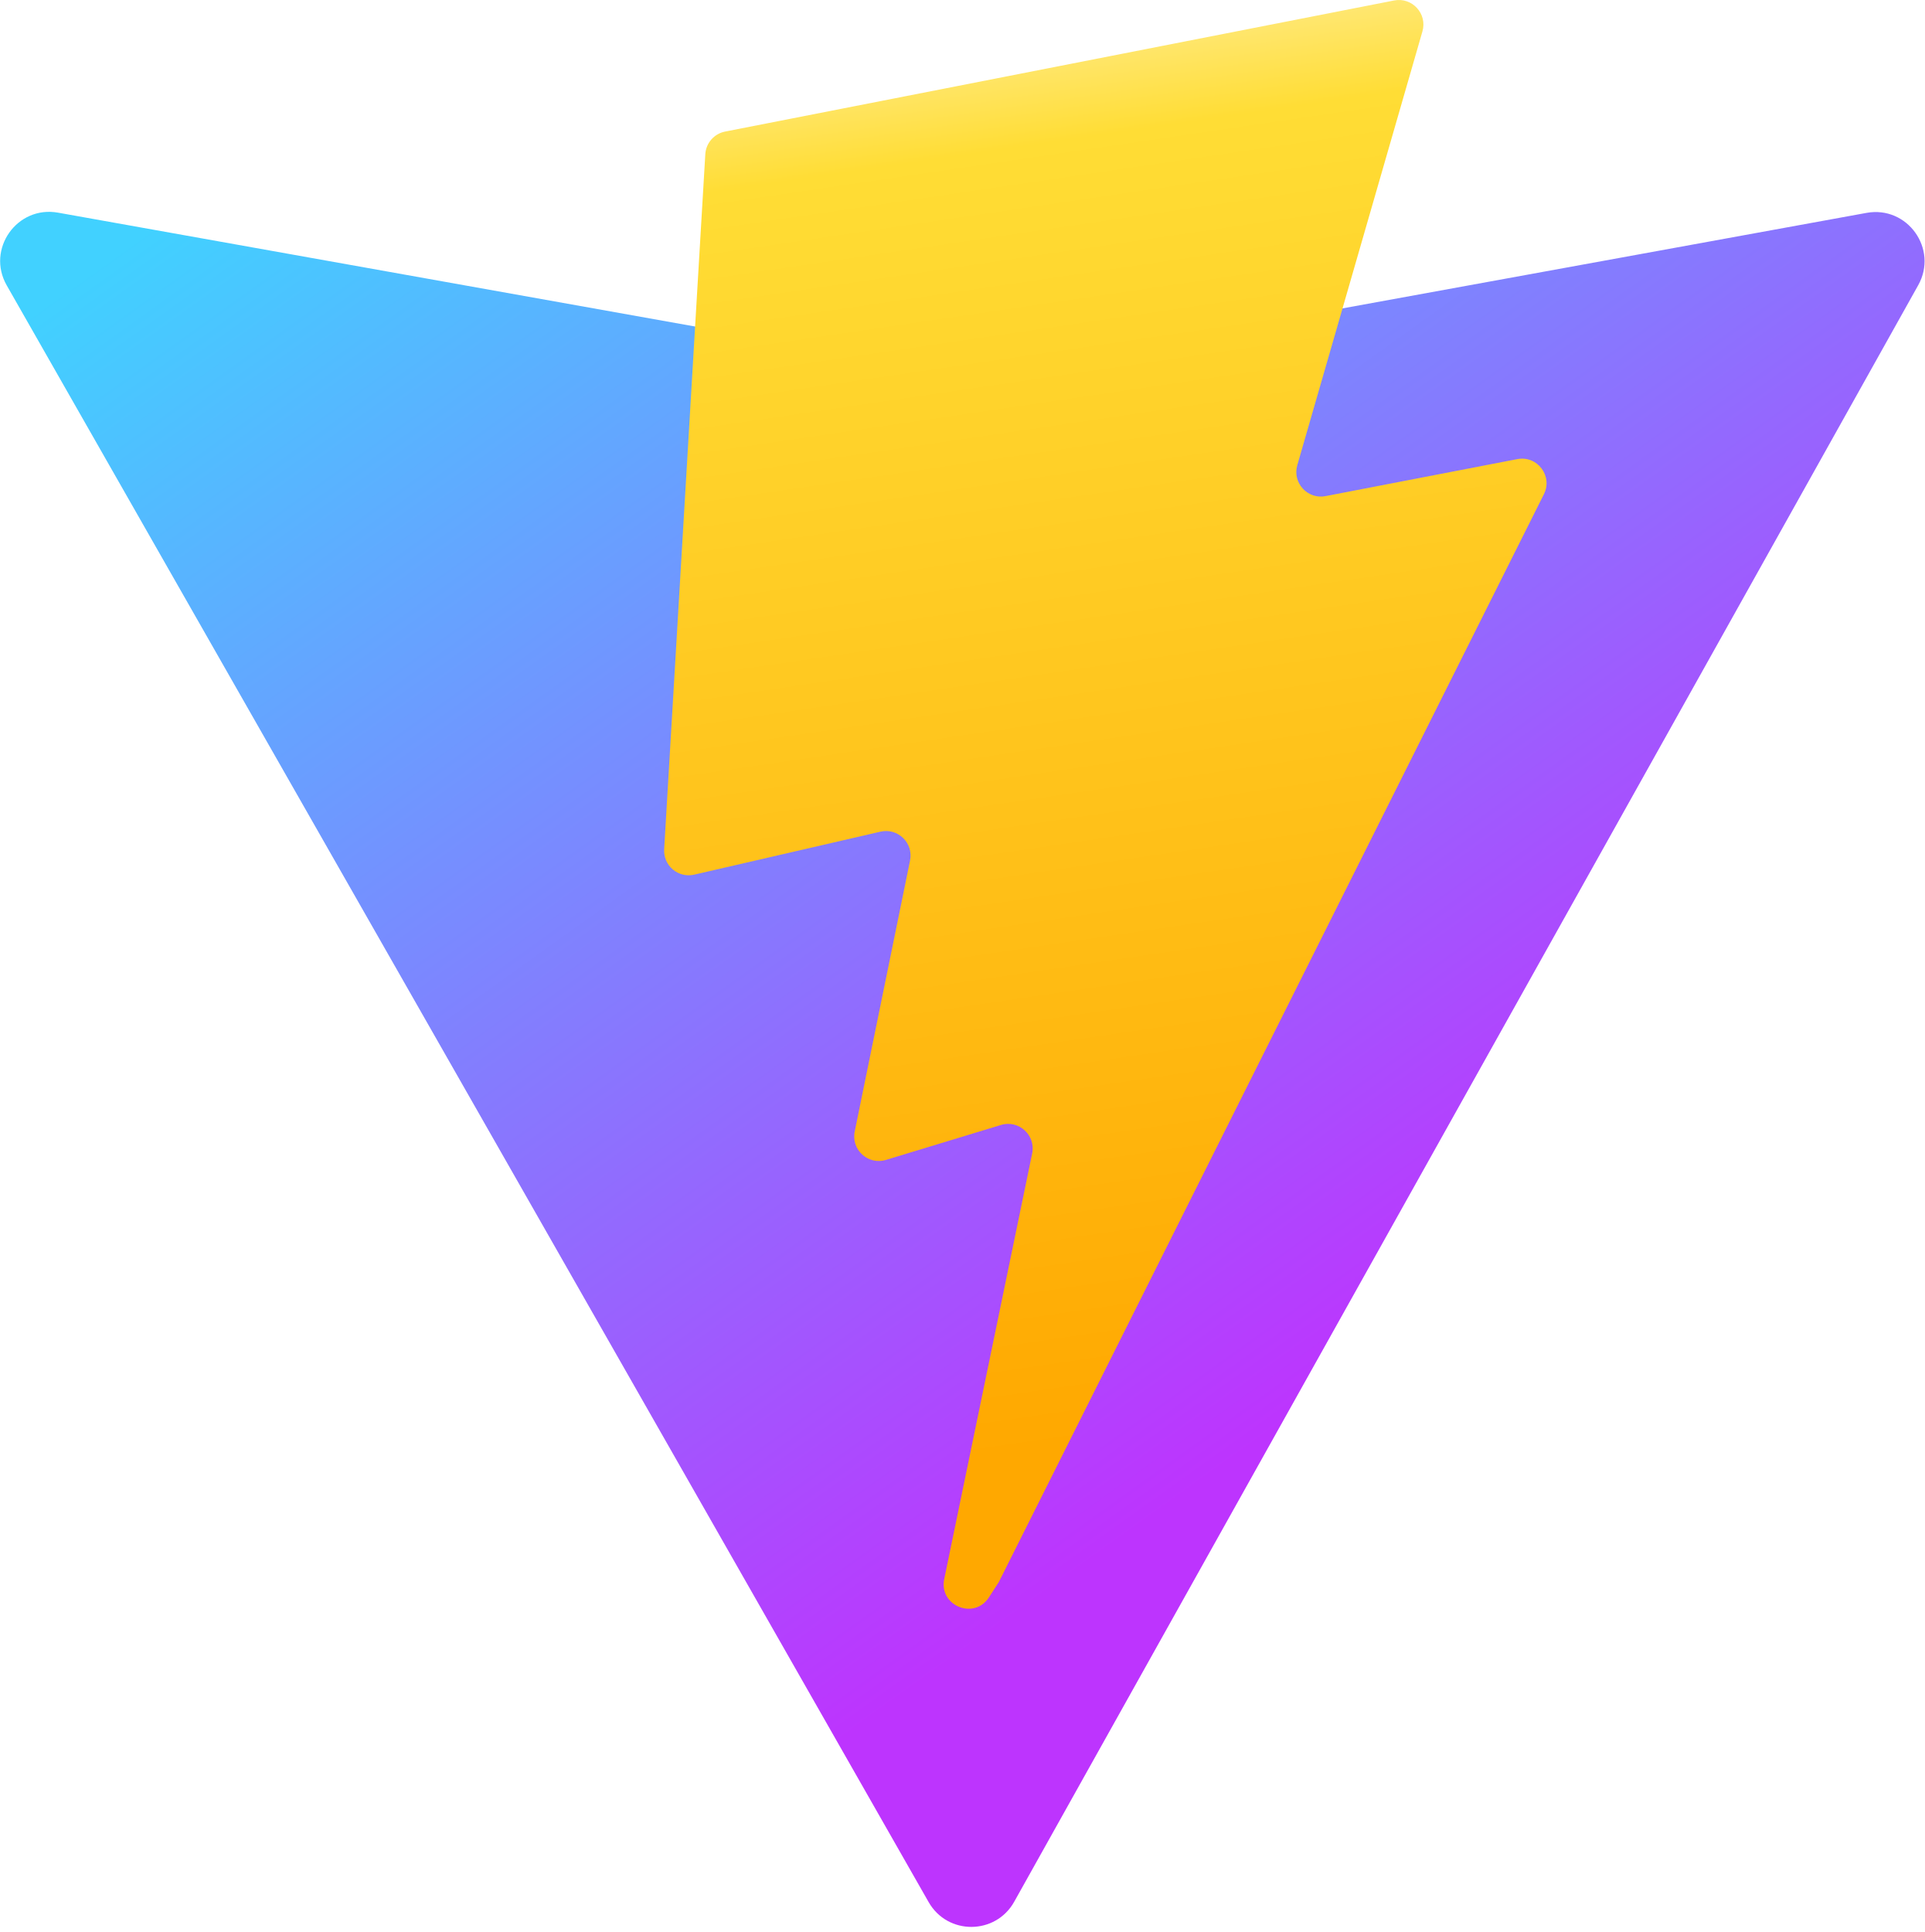
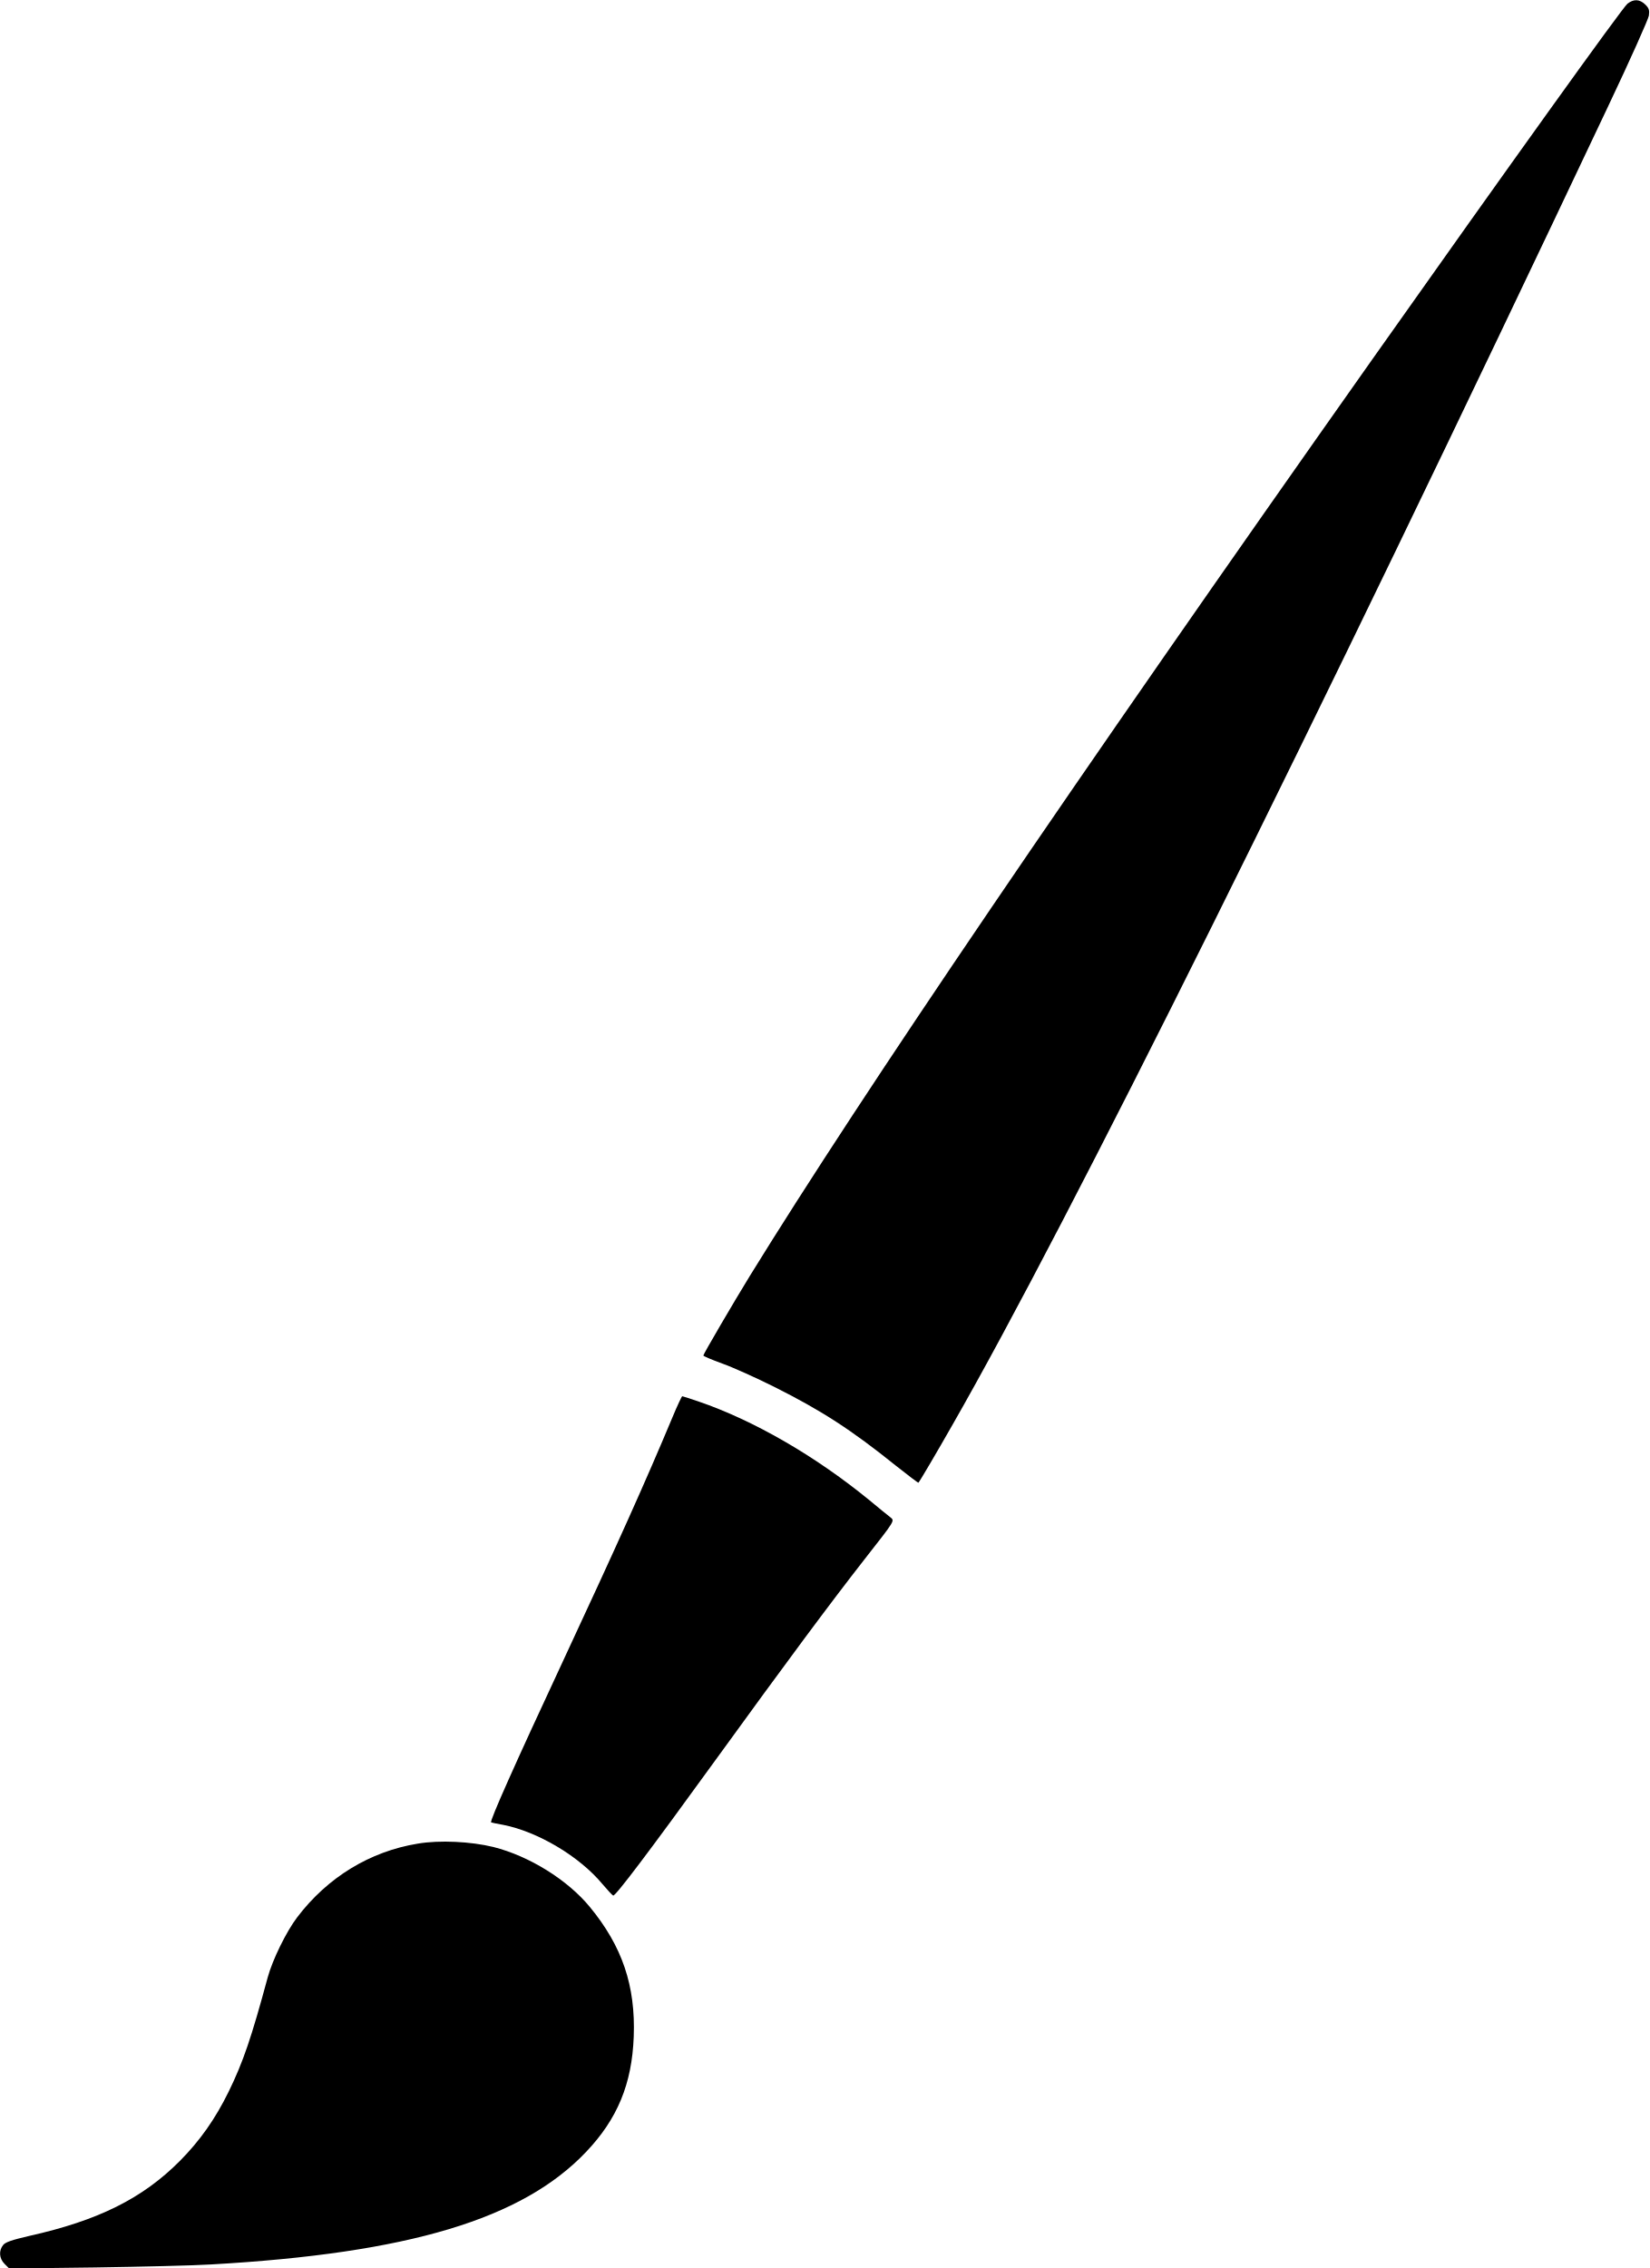
- <svg xmlns="http://www.w3.org/2000/svg" aria-hidden="true" role="img" class="iconify iconify--logos" width="31.88" height="32" preserveAspectRatio="xMidYMid meet" viewBox="0 0 256 257">
-   <defs>
-     <linearGradient id="IconifyId1813088fe1fbc01fb466" x1="-.828%" x2="57.636%" y1="7.652%" y2="78.411%">
-       <stop offset="0%" stop-color="#41D1FF" />
-       <stop offset="100%" stop-color="#BD34FE" />
-     </linearGradient>
-     <linearGradient id="IconifyId1813088fe1fbc01fb467" x1="43.376%" x2="50.316%" y1="2.242%" y2="89.03%">
-       <stop offset="0%" stop-color="#FFEA83" />
-       <stop offset="8.333%" stop-color="#FFDD35" />
-       <stop offset="100%" stop-color="#FFA800" />
-     </linearGradient>
-   </defs>
-   <path fill="url(#IconifyId1813088fe1fbc01fb466)" d="M255.153 37.938L134.897 252.976c-2.483 4.44-8.862 4.466-11.382.048L.875 37.958c-2.746-4.814 1.371-10.646 6.827-9.67l120.385 21.517a6.537 6.537 0 0 0 2.322-.004l117.867-21.483c5.438-.991 9.574 4.796 6.877 9.62Z" />
-   <path fill="url(#IconifyId1813088fe1fbc01fb467)" d="M185.432.063L96.44 17.501a3.268 3.268 0 0 0-2.634 3.014l-5.474 92.456a3.268 3.268 0 0 0 3.997 3.378l24.777-5.718c2.318-.535 4.413 1.507 3.936 3.838l-7.361 36.047c-.495 2.426 1.782 4.5 4.151 3.78l15.304-4.649c2.372-.72 4.652 1.36 4.15 3.788l-11.698 56.621c-.732 3.542 3.979 5.473 5.943 2.437l1.313-2.028l72.516-144.72c1.215-2.423-.88-5.186-3.54-4.672l-25.505 4.922c-2.396.462-4.435-1.77-3.759-4.114l16.646-57.705c.677-2.35-1.37-4.583-3.769-4.113Z" />
+ <svg xmlns="http://www.w3.org/2000/svg" version="1.0" width="931pt" height="1280pt" viewBox="0 0 931 1280" preserveAspectRatio="xMidYMid meet">
+   <g transform="translate(0,1280) scale(0.1,-0.1)" fill="#000000" stroke="none">
+     <path d="M9186 12779 c-28 -22 -678 -928 -1438 -2004 -1702 -2411 -2879 -4144 -3515 -5175 -91 -148 -263 -442 -263 -450 0 -4 48 -24 108 -46 59 -21 190 -80 292 -131 267 -134 433 -241 688 -446 68 -54 125 -97 126 -95 9 10 107 177 193 328 656 1146 2013 3874 3700 7440 124 261 227 492 230 512 4 30 1 41 -20 62 -32 31 -65 33 -101 5z" />
+     <path d="M3796 4802 c-154 -368 -309 -713 -623 -1387 -264 -566 -410 -893 -401 -900 2 -1 32 -8 68 -14 195 -38 431 -178 561 -335 28 -33 55 -62 60 -64 12 -5 199 242 580 768 400 552 642 878 839 1130 176 225 171 216 144 238 -12 9 -66 53 -120 98 -304 248 -652 449 -963 555 -47 16 -87 29 -90 29 -3 0 -28 -53 -55 -118z" />
+     <path d="M2358 2395 c-270 -44 -509 -190 -680 -415 -62 -81 -140 -241 -167 -340 -92 -340 -138 -476 -220 -644 -77 -157 -164 -279 -276 -392 -210 -211 -460 -336 -850 -423 -99 -23 -134 -35 -147 -51 -26 -32 -23 -76 8 -107 l26 -26 482 6 c264 4 560 11 656 17 1117 63 1758 256 2118 635 177 186 259 384 269 650 11 288 -65 511 -248 733 -126 153 -342 287 -544 338 -127 31 -303 40 -427 19z" />
+   </g>
</svg>
